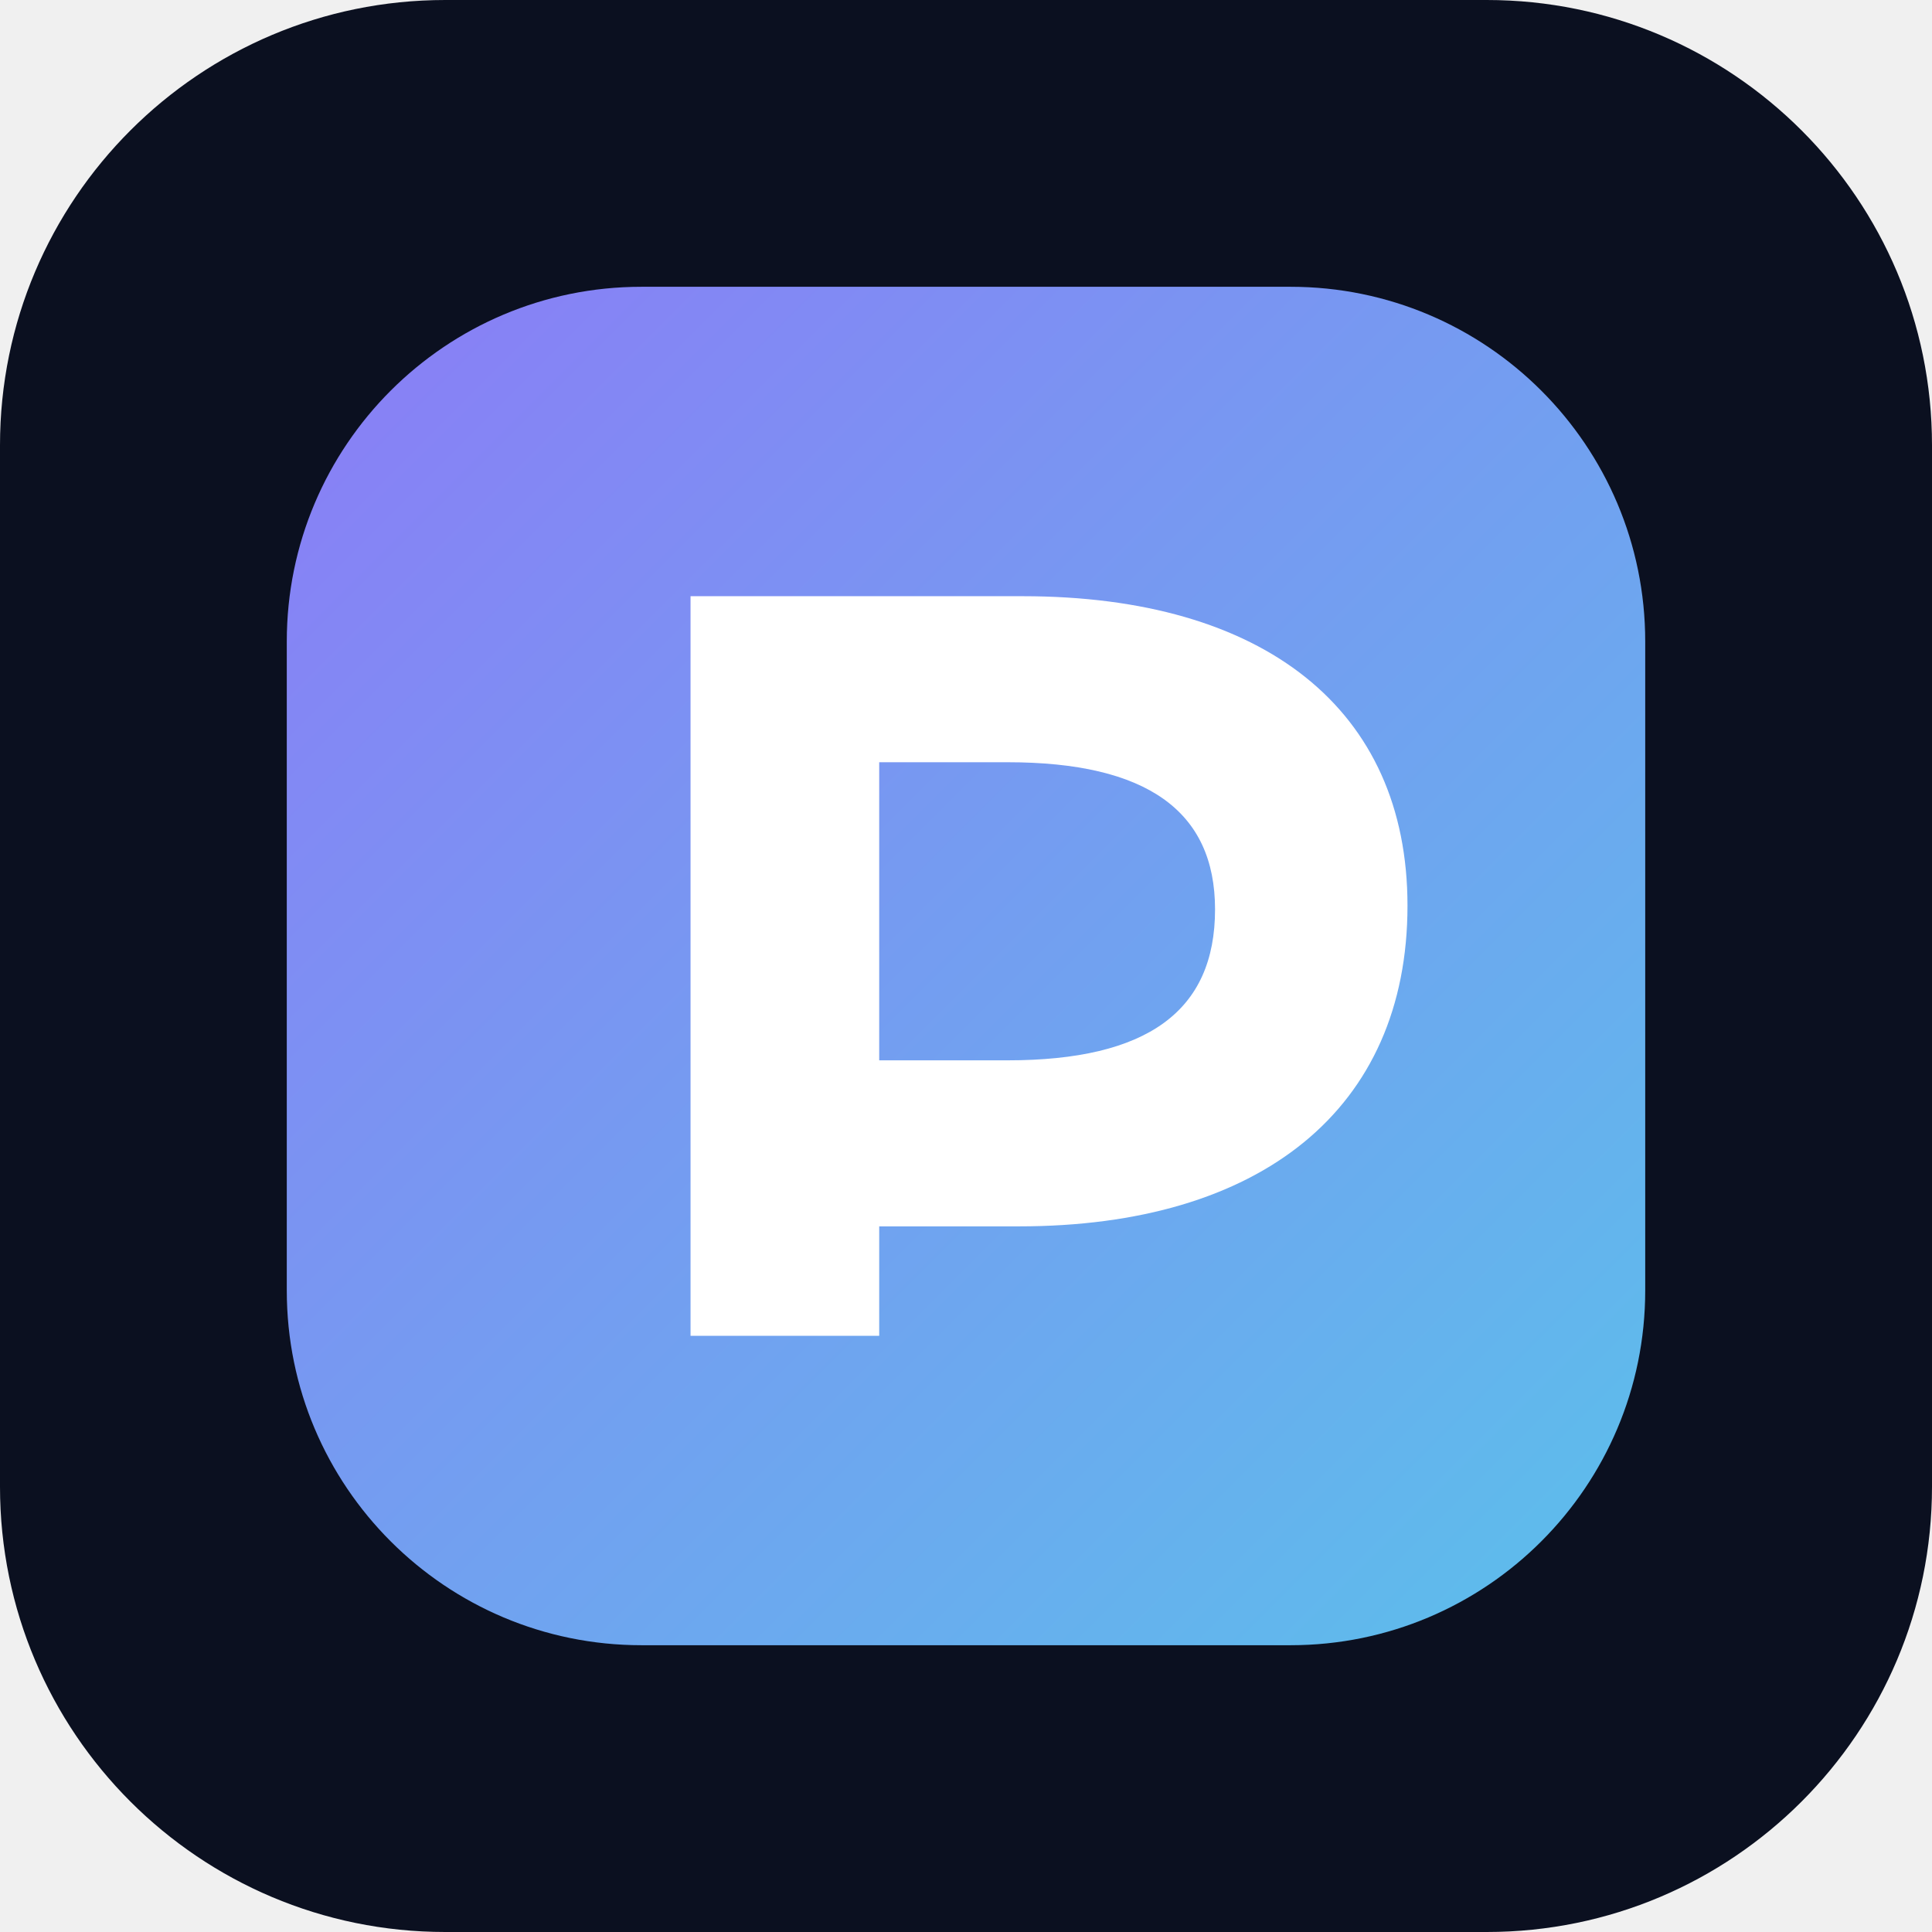
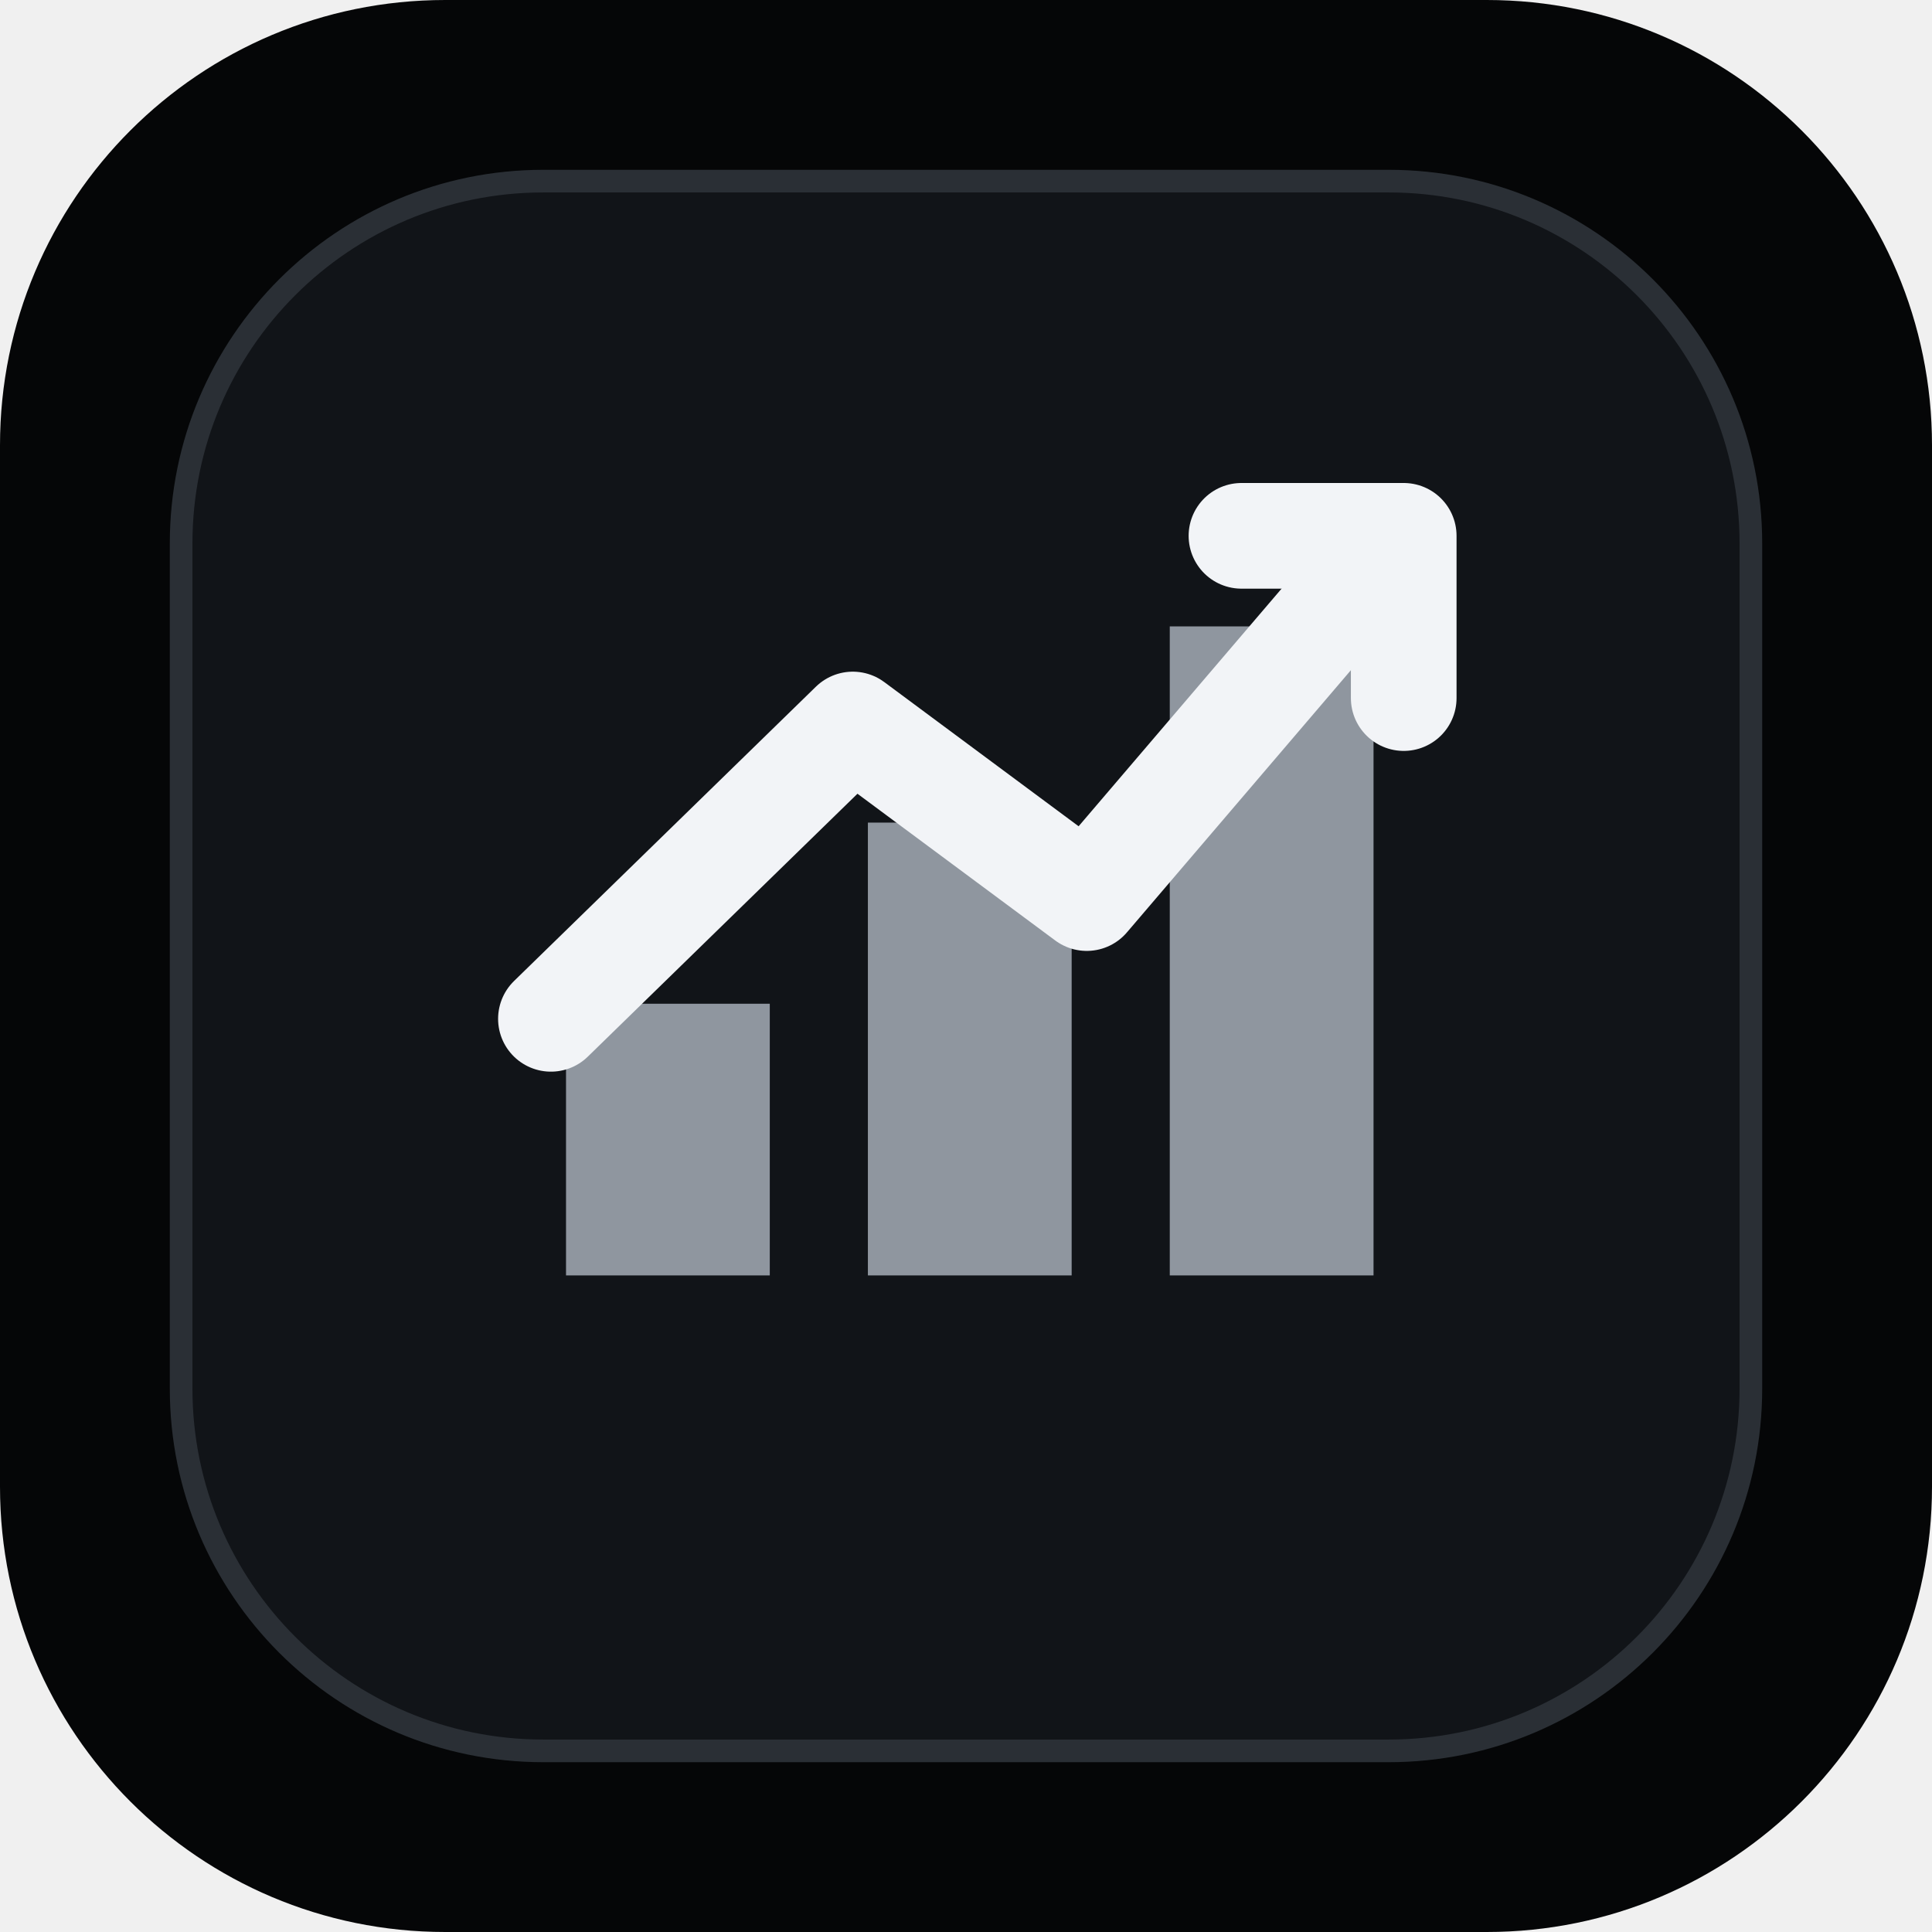
<svg xmlns="http://www.w3.org/2000/svg" viewBox="0 0 512 512">
-   <defs>
-     <linearGradient id="g" x1="0" y1="0" x2="1" y2="1">
-       <stop stop-color="#8b7cf6" />
-       <stop offset="1" stop-color="#5bc0eb" />
-     </linearGradient>
-   </defs>
-   <rect width="512" height="512" rx="118" fill="#0b1020" />
-   <rect x="76" y="76" width="360" height="360" rx="94" fill="url(#g)" />
-   <path d="M183 354V158h88c64 0 102 30 102 82 0 54-39 85-103 85h-37v29h-50zm50-73h34c37 0 55-13 55-40 0-26-18-39-55-39h-34v79z" fill="white" />
+   <rect width="512" height="512" rx="118" fill="#050607" />
+   <rect x="48" y="48" width="416" height="416" rx="96" fill="#111418" stroke="#2a2f35" stroke-width="6" />
+   <path d="M150 338h54v-72h-54v72zm80 0h54V218h-54v120zm80 0h54V166h-54v172z" fill="#8f969f" />
+   <path d="M146 270l80-78 62 46 82-96" fill="none" stroke="#f2f4f7" stroke-width="28" stroke-linecap="round" stroke-linejoin="round" />
+   <path d="M329 142h43v43" fill="none" stroke="#f2f4f7" stroke-width="28" stroke-linecap="round" stroke-linejoin="round" />
</svg>
